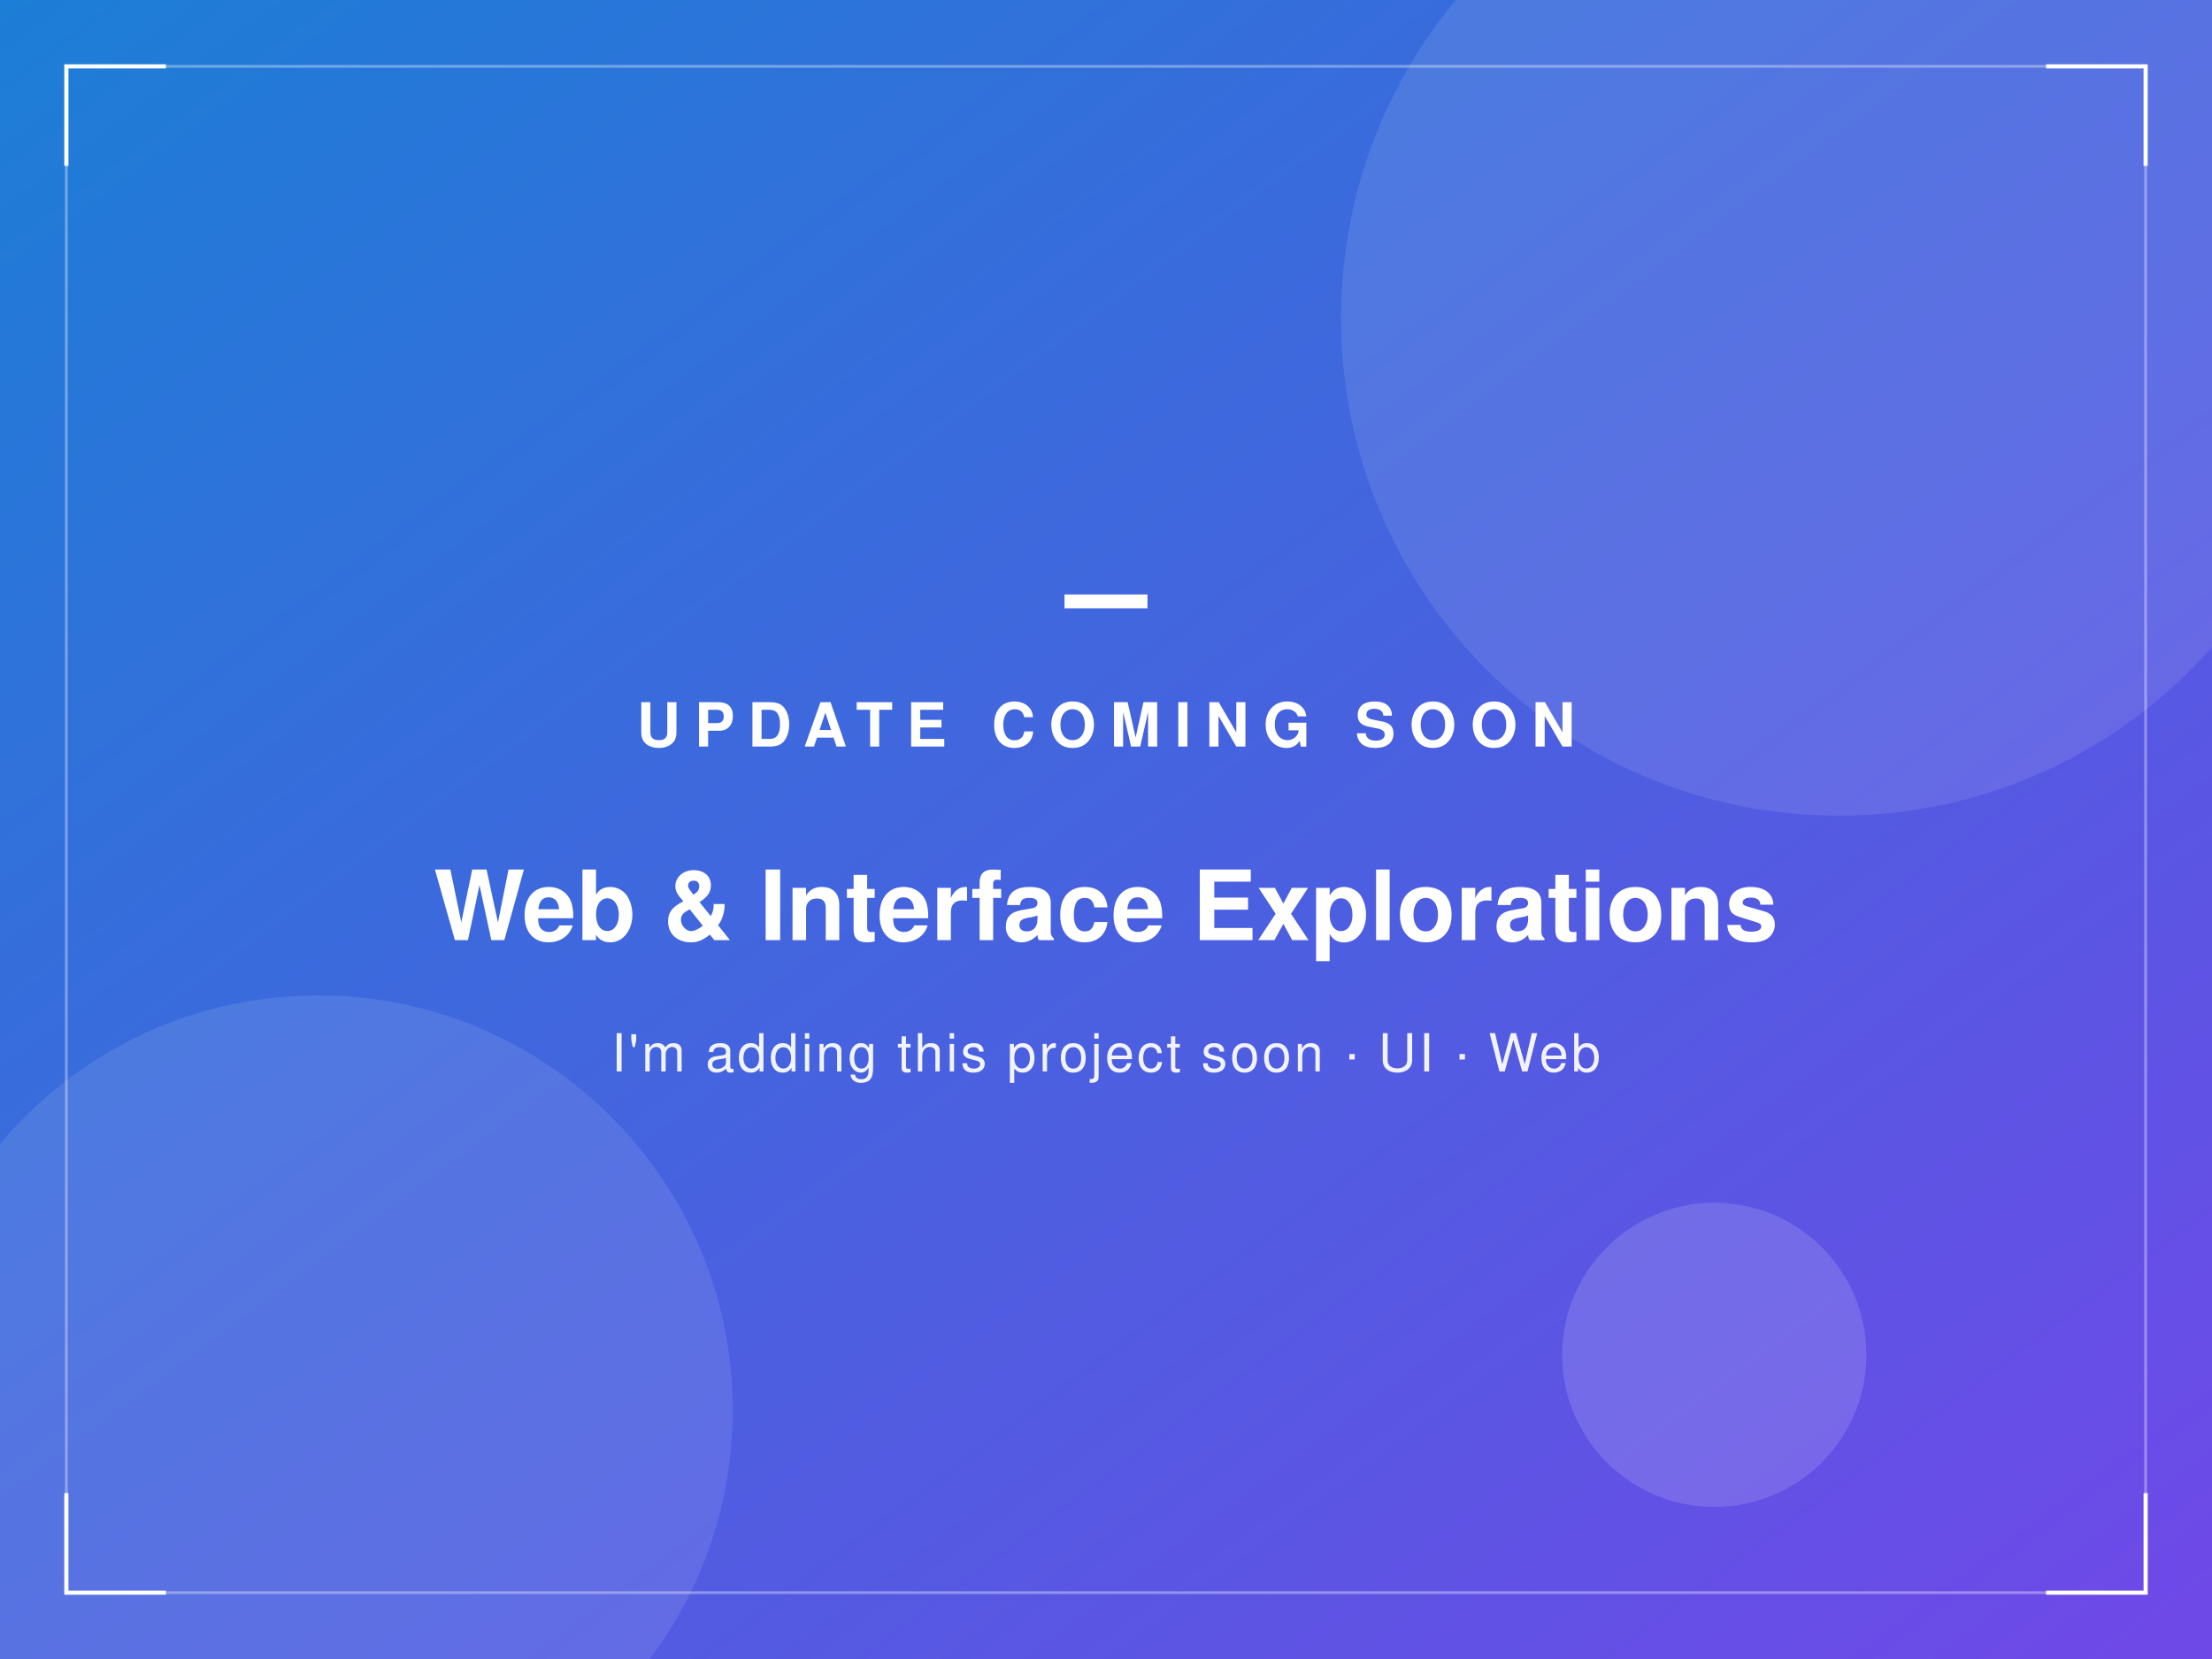
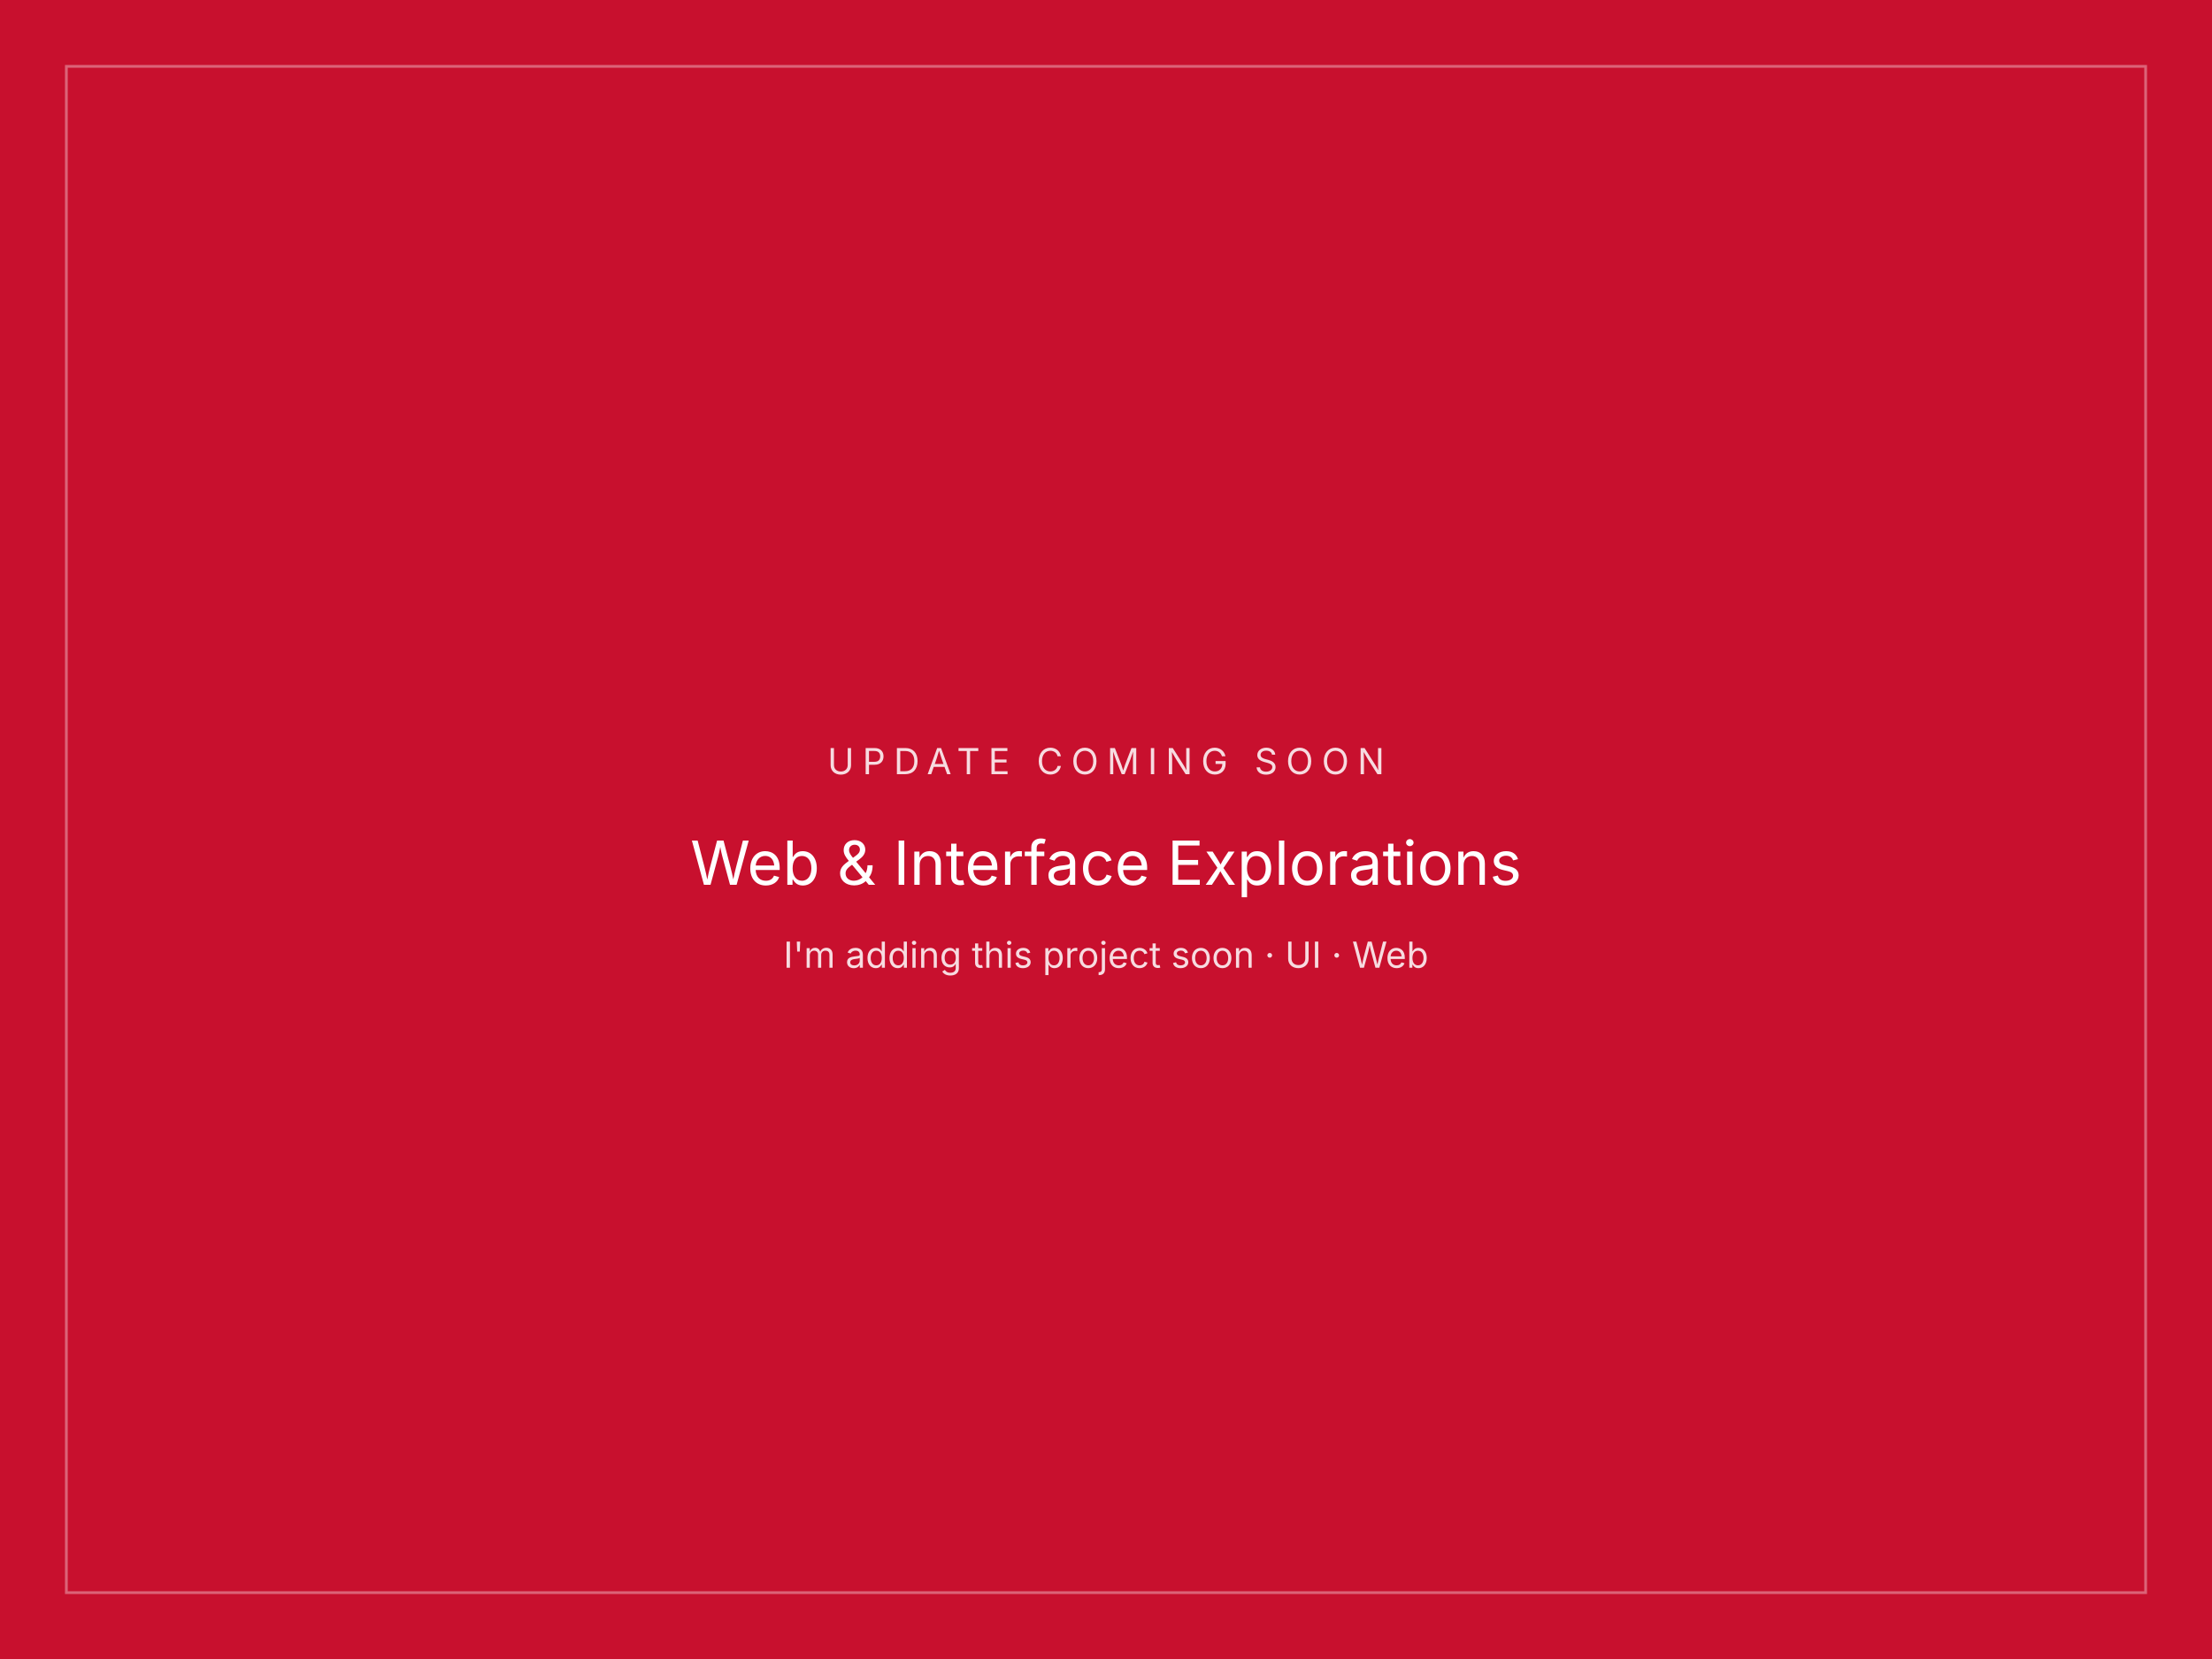
<svg xmlns="http://www.w3.org/2000/svg" viewBox="0 0 1600 1200" width="1600" height="1200" role="img" aria-label="UPDATE COMING SOON: Web &amp; Interface Explorations">
-   <defs>
-     <linearGradient id="g1" x1="0" y1="0" x2="1" y2="1">
-       <stop offset="0" stop-color="#1C7ED6" />
-       <stop offset="1" stop-color="#7048E8" />
-     </linearGradient>
-   </defs>
-   <rect width="1600" height="1200" fill="url(#g1)" />
-   <circle cx="1330" cy="230" r="360" fill="#FFFFFF" fill-opacity="0.10" />
-   <circle cx="230" cy="1020" r="300" fill="#FFFFFF" fill-opacity="0.10" />
-   <circle cx="1240" cy="980" r="110" fill="#FFFFFF" fill-opacity="0.14" />
+   <rect width="1600" height="1200" fill="#C8102E" />
  <rect x="48" y="48" width="1504" height="1104" fill="none" stroke="#FFFFFF" stroke-opacity="0.35" stroke-width="2" />
-   <path d="M48 120V48h72M1480 48h72v72M1552 1080v72h-72M120 1152H48v-72" fill="none" stroke="#FFFFFF" stroke-width="3" />
-   <g font-family="Archivo, 'Helvetica Neue', Helvetica, Arial, sans-serif" text-anchor="middle" fill="#FFFFFF">
-     <rect x="770" y="430" width="60" height="10" fill="#FFFFFF" />
-     <text x="800" y="540" font-size="44" font-weight="700" letter-spacing="10">UPDATE COMING SOON</text>
-     <text x="800" y="680" font-size="70" font-weight="600">Web &amp; Interface Explorations</text>
-     <text x="800" y="775" font-size="38" fill-opacity="0.92" letter-spacing="2">I'm adding this project soon · UI · Web</text>
+   <g font-family="Inter, 'Helvetica Neue', Helvetica, Arial, sans-serif" text-anchor="middle" fill="#FFFFFF">
+     <text x="800" y="560" font-size="26" font-weight="400" letter-spacing="6" fill-opacity="0.85">UPDATE COMING SOON</text>
+     <text x="800" y="640" font-size="44" font-weight="400">Web &amp; Interface Explorations</text>
+     <text x="800" y="700" font-size="26" font-weight="400" fill-opacity="0.85">I'm adding this project soon · UI · Web</text>
  </g>
</svg>
